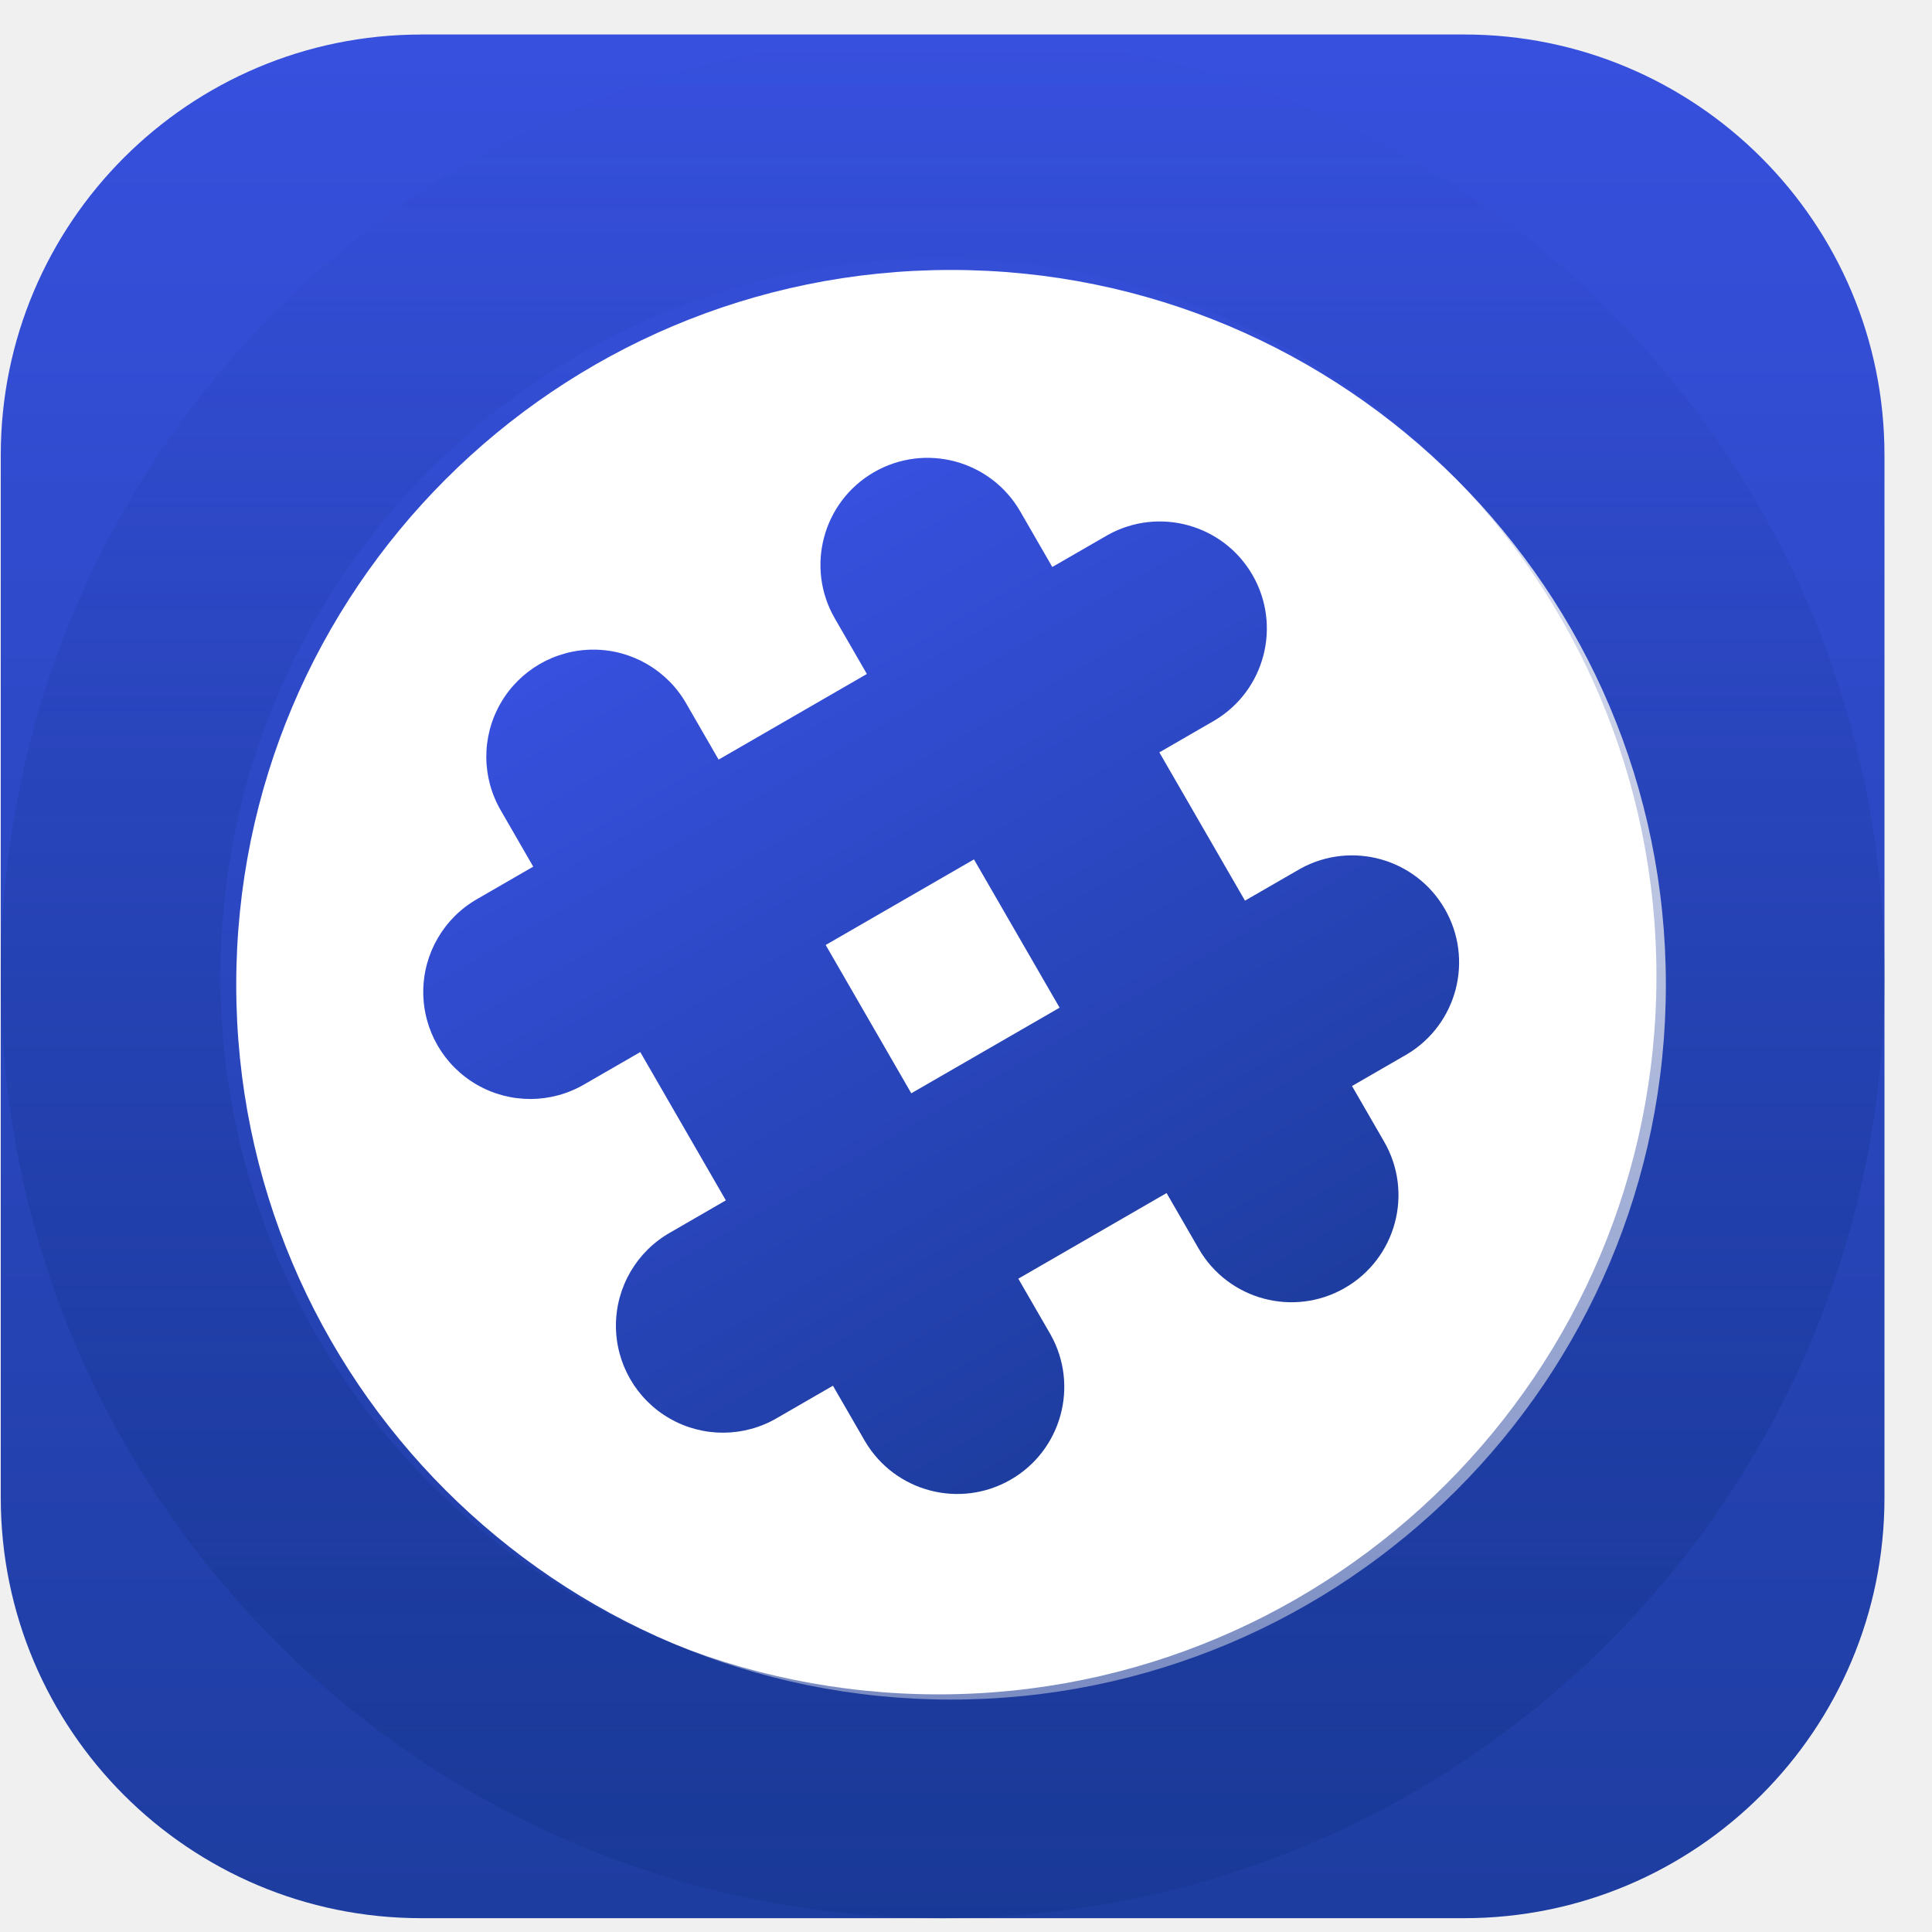
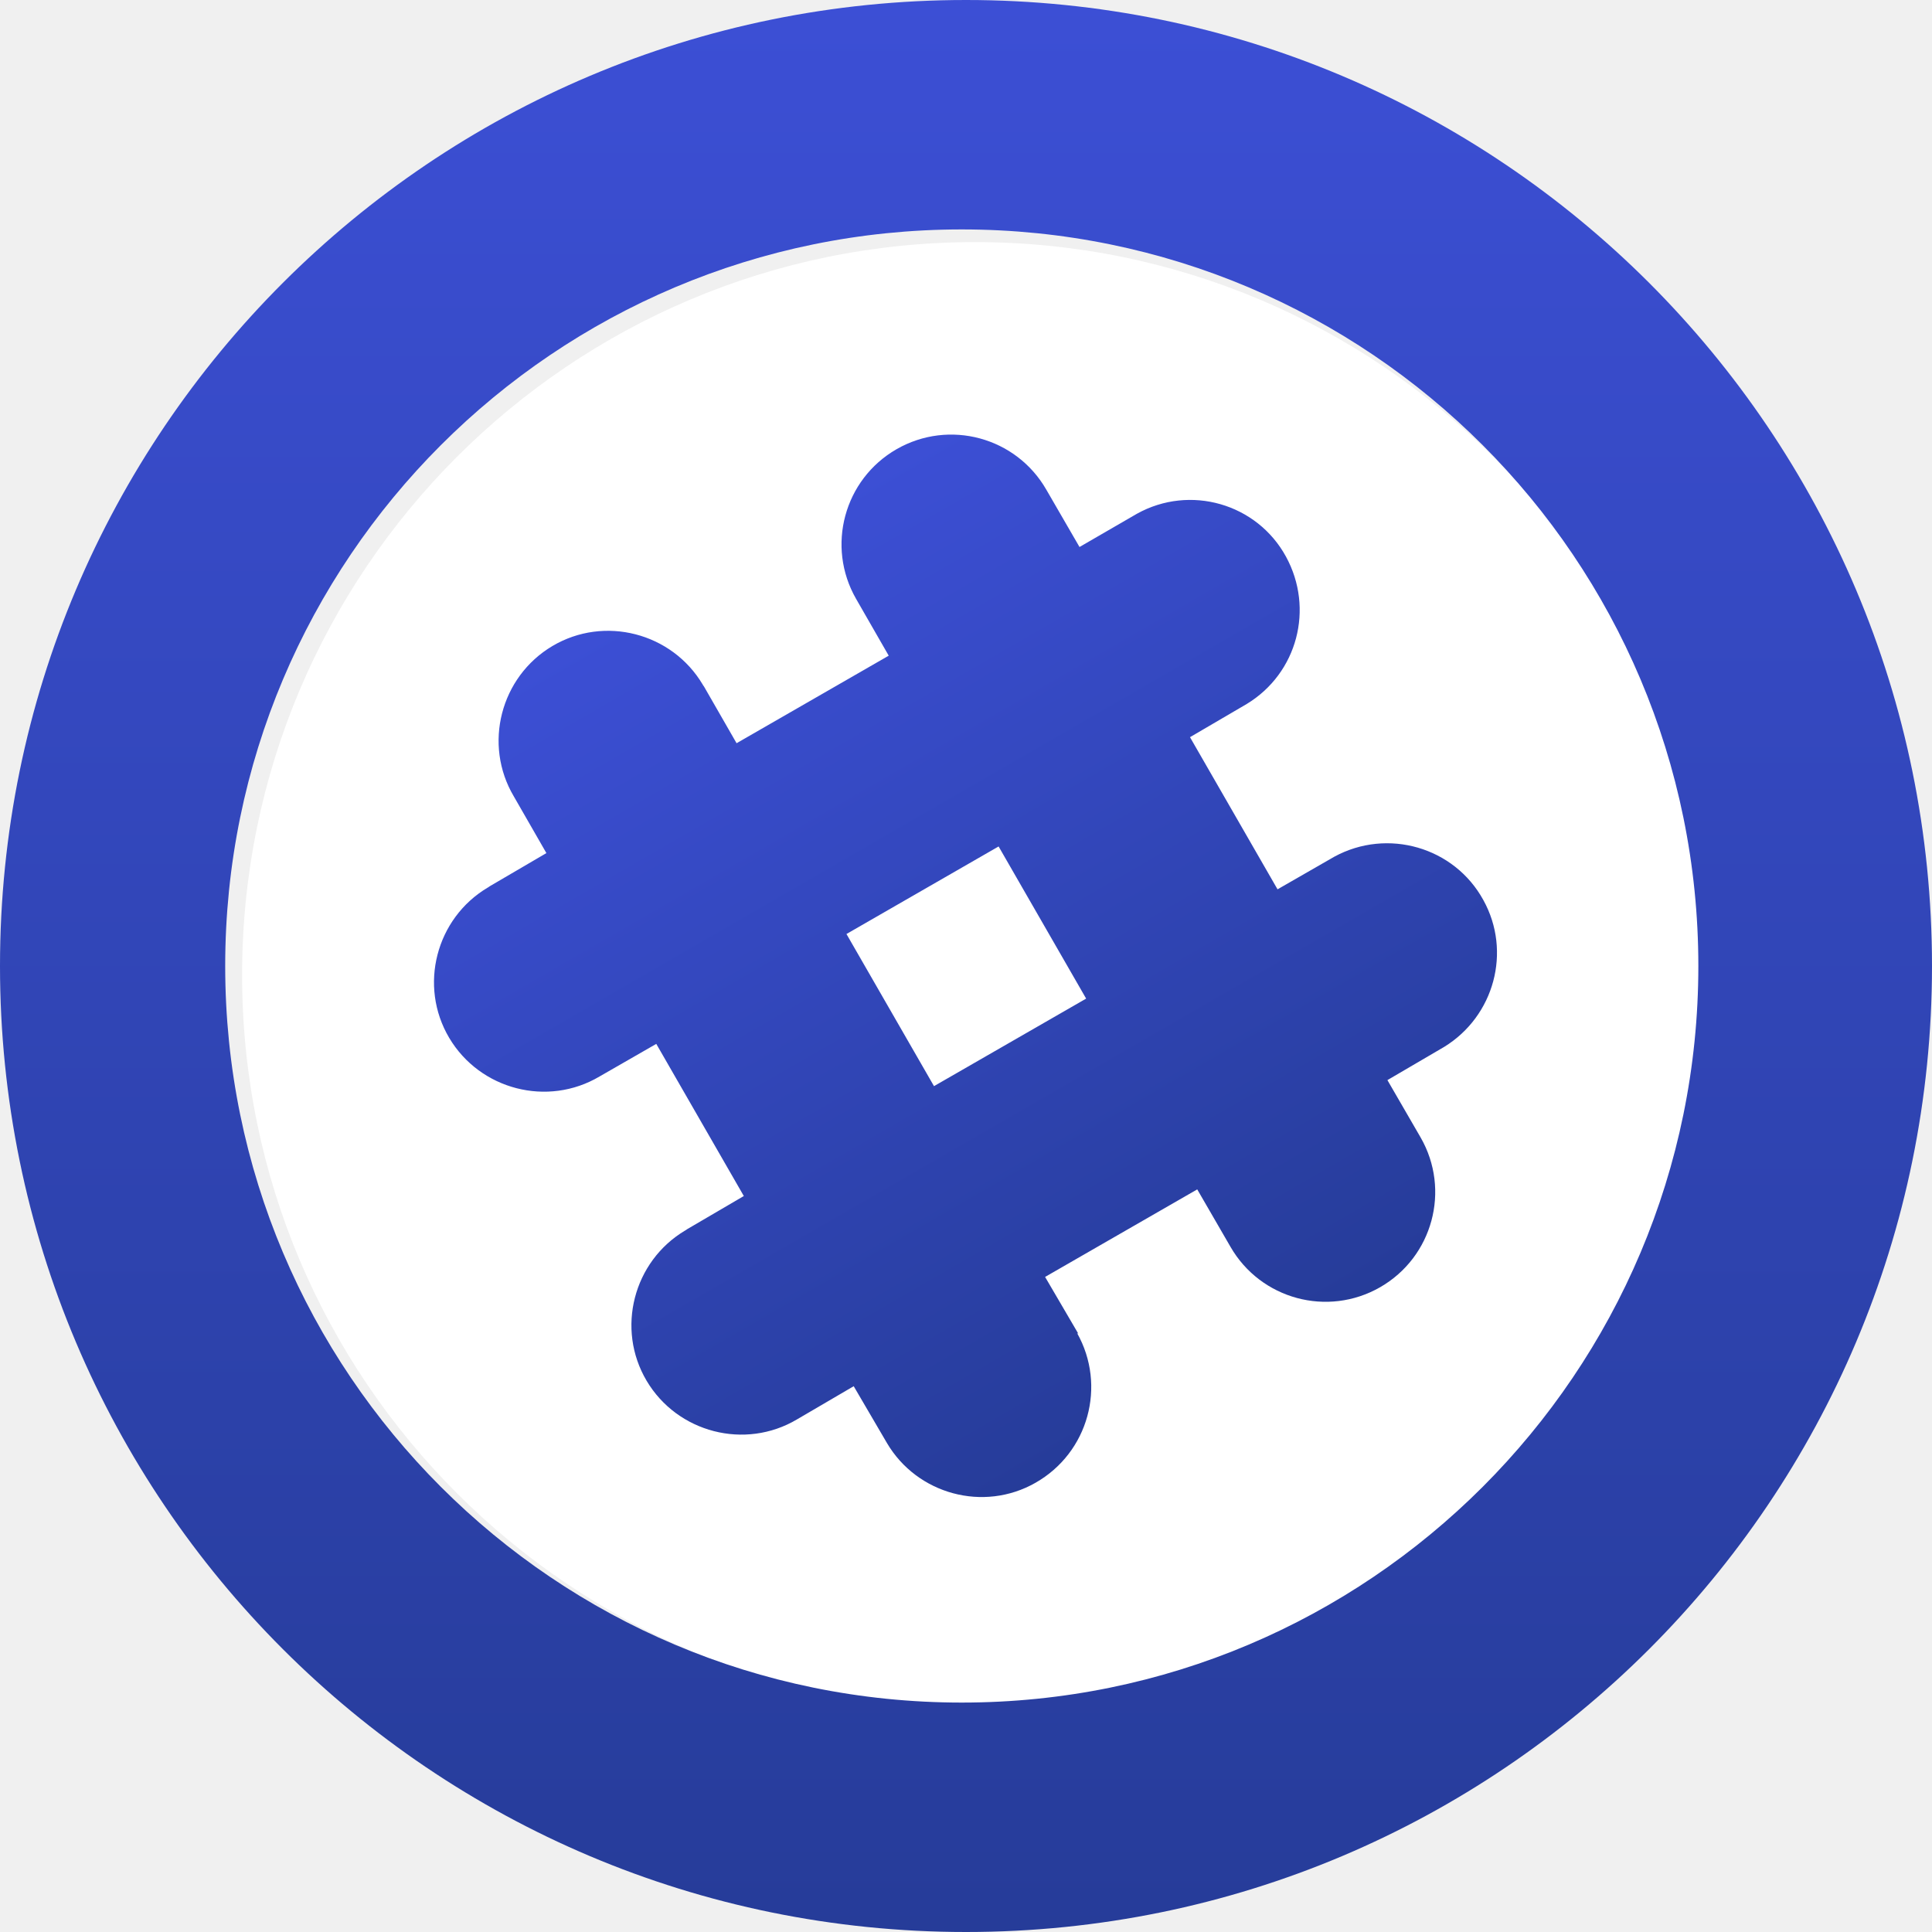
- <svg xmlns="http://www.w3.org/2000/svg" fill="none" viewBox="0 0 40 40">
-   <path fill="url(#a)" fill-rule="evenodd" d="M8.721.714h21.59a8.705 8.705 0 0 1 8.705 8.706v21.589a8.705 8.705 0 0 1-8.705 8.705H8.72A8.705 8.705 0 0 1 .016 31.01V9.419A8.705 8.705 0 0 1 8.721.715Z" clip-rule="evenodd" />
-   <path fill="#fff" d="M19.69 35.188c8.173 0 14.8-6.626 14.8-14.8 0-8.173-6.627-14.799-14.8-14.799-8.173 0-14.799 6.626-14.799 14.8 0 8.173 6.626 14.799 14.8 14.799Z" />
-   <path fill="url(#b)" fill-rule="evenodd" d="M19.516.714c10.77 0 19.5 8.73 19.5 19.5s-8.73 19.5-19.5 19.5-19.5-8.73-19.5-19.5 8.73-19.5 19.5-19.5ZM19.43 5.35c-8.21 0-14.866 6.655-14.866 14.865S11.22 35.08 19.43 35.08s14.865-6.656 14.865-14.866S27.64 5.35 19.43 5.35Z" clip-rule="evenodd" />
-   <path fill="url(#c)" fill-rule="evenodd" d="M21.748 27.625a2.216 2.216 0 0 1-3.838 2.216l-.665-1.151-1.151.665a2.216 2.216 0 1 1-2.216-3.838l1.15-.665-1.772-3.07-1.151.664a2.216 2.216 0 1 1-2.216-3.838l1.151-.665-.664-1.151a2.216 2.216 0 1 1 3.838-2.216l.664 1.151 3.07-1.773-.664-1.15a2.216 2.216 0 1 1 3.838-2.217l.665 1.152 1.152-.665a2.216 2.216 0 0 1 2.215 3.838l-1.151.665 1.773 3.07 1.151-.664a2.216 2.216 0 0 1 2.216 3.837l-1.151.665.665 1.152a2.216 2.216 0 0 1-3.839 2.216l-.665-1.152-3.07 1.773.665 1.151Zm-2.88-4.99 3.07-1.772-1.773-3.07-3.07 1.772 1.772 3.07Z" clip-rule="evenodd" />
+ <svg xmlns="http://www.w3.org/2000/svg" width="32" height="32" viewBox="0 0 32 32" fill="none">
+   <path d="M16.15 28.29C22.86 28.29 28.29 22.85 28.29 16.15C28.29 9.45 22.85 4.01 16.15 4.01C9.45 4.01 4.01 9.45 4.01 16.15C4.01 22.85 9.45 28.29 16.15 28.29Z" fill="white" />
+   <path fill-rule="evenodd" clip-rule="evenodd" d="M16 0C24.84 0 32 7.16 32 16C32 24.84 24.84 32 16 32C7.16 32 0 24.84 0 16C0 7.16 7.16 0 16 0ZM15.93 3.8C9.19 3.8 3.73 9.26 3.73 16C3.73 22.74 9.19 28.2 15.93 28.2C22.67 28.2 28.13 22.74 28.13 16C28.13 9.26 22.67 3.8 15.93 3.8Z" fill="url(#paint0_linear_1208_2939)" />
+   <path fill-rule="evenodd" clip-rule="evenodd" d="M17.84 22.08C18.33 22.95 18.03 24.06 17.15 24.56C16.29 25.05 15.19 24.75 14.69 23.9L14.14 22.96L13.2 23.51C12.34 24.02 11.22 23.73 10.71 22.87C10.2 22.01 10.49 20.89 11.35 20.38C11.35 20.38 11.37 20.37 11.38 20.36L12.32 19.81L10.87 17.29L9.93 17.83C9.07 18.34 7.95 18.05 7.44 17.19C6.93 16.33 7.22 15.21 8.08 14.7C8.08 14.7 8.1 14.69 8.11 14.68L9.05 14.13L8.51 13.19C8 12.33 8.29 11.21 9.15 10.7C10.01 10.19 11.13 10.48 11.64 11.34C11.64 11.34 11.65 11.36 11.66 11.37L12.2 12.31L14.72 10.86L14.18 9.92C13.68 9.05 13.98 7.94 14.85 7.44C15.72 6.94 16.83 7.24 17.33 8.11L17.88 9.06L18.83 8.51C19.71 8.02 20.82 8.34 21.3 9.22C21.77 10.08 21.49 11.15 20.65 11.66L19.71 12.21L21.16 14.73L22.1 14.19C22.98 13.71 24.09 14.03 24.57 14.91C25.04 15.76 24.75 16.83 23.92 17.34L22.98 17.89L23.53 18.84C24.03 19.71 23.73 20.82 22.86 21.32C21.99 21.82 20.88 21.52 20.38 20.65L19.83 19.7L17.31 21.15L17.86 22.09L17.84 22.08ZM15.47 17.99L17.99 16.54L16.54 14.02L14.02 15.47L15.47 17.99Z" fill="url(#paint1_linear_1208_2939)" />
  <defs>
-     <linearGradient id="a" x1="20.509" x2="20.509" y1="39.714" y2=".714" gradientUnits="userSpaceOnUse">
-       <stop stop-color="#1E3DA0" />
-       <stop offset="1" stop-color="#3750DE" />
+     <linearGradient id="paint0_linear_1208_2939" x1="16" y1="32" x2="16" y2="0" gradientUnits="userSpaceOnUse">
+       <stop stop-color="#263C99" />
+       <stop offset="1" stop-color="#3C4FD5" />
    </linearGradient>
-     <linearGradient id="b" x1="19.516" x2="19.516" y1=".714" y2="39.714" gradientUnits="userSpaceOnUse">
-       <stop stop-color="#1D3BA3" stop-opacity="0" />
-       <stop offset="1" stop-color="#173793" stop-opacity=".653" />
-     </linearGradient>
-     <linearGradient id="c" x1="24.391" x2="14.641" y1="28.658" y2="11.771" gradientUnits="userSpaceOnUse">
-       <stop stop-color="#1E3DA0" />
-       <stop offset="1" stop-color="#3750DE" />
+     <linearGradient id="paint1_linear_1208_2939" x1="19.98" y1="22.94" x2="11.98" y2="9.08" gradientUnits="userSpaceOnUse">
+       <stop stop-color="#263C99" />
+       <stop offset="1" stop-color="#3C4FD5" />
    </linearGradient>
  </defs>
</svg>
